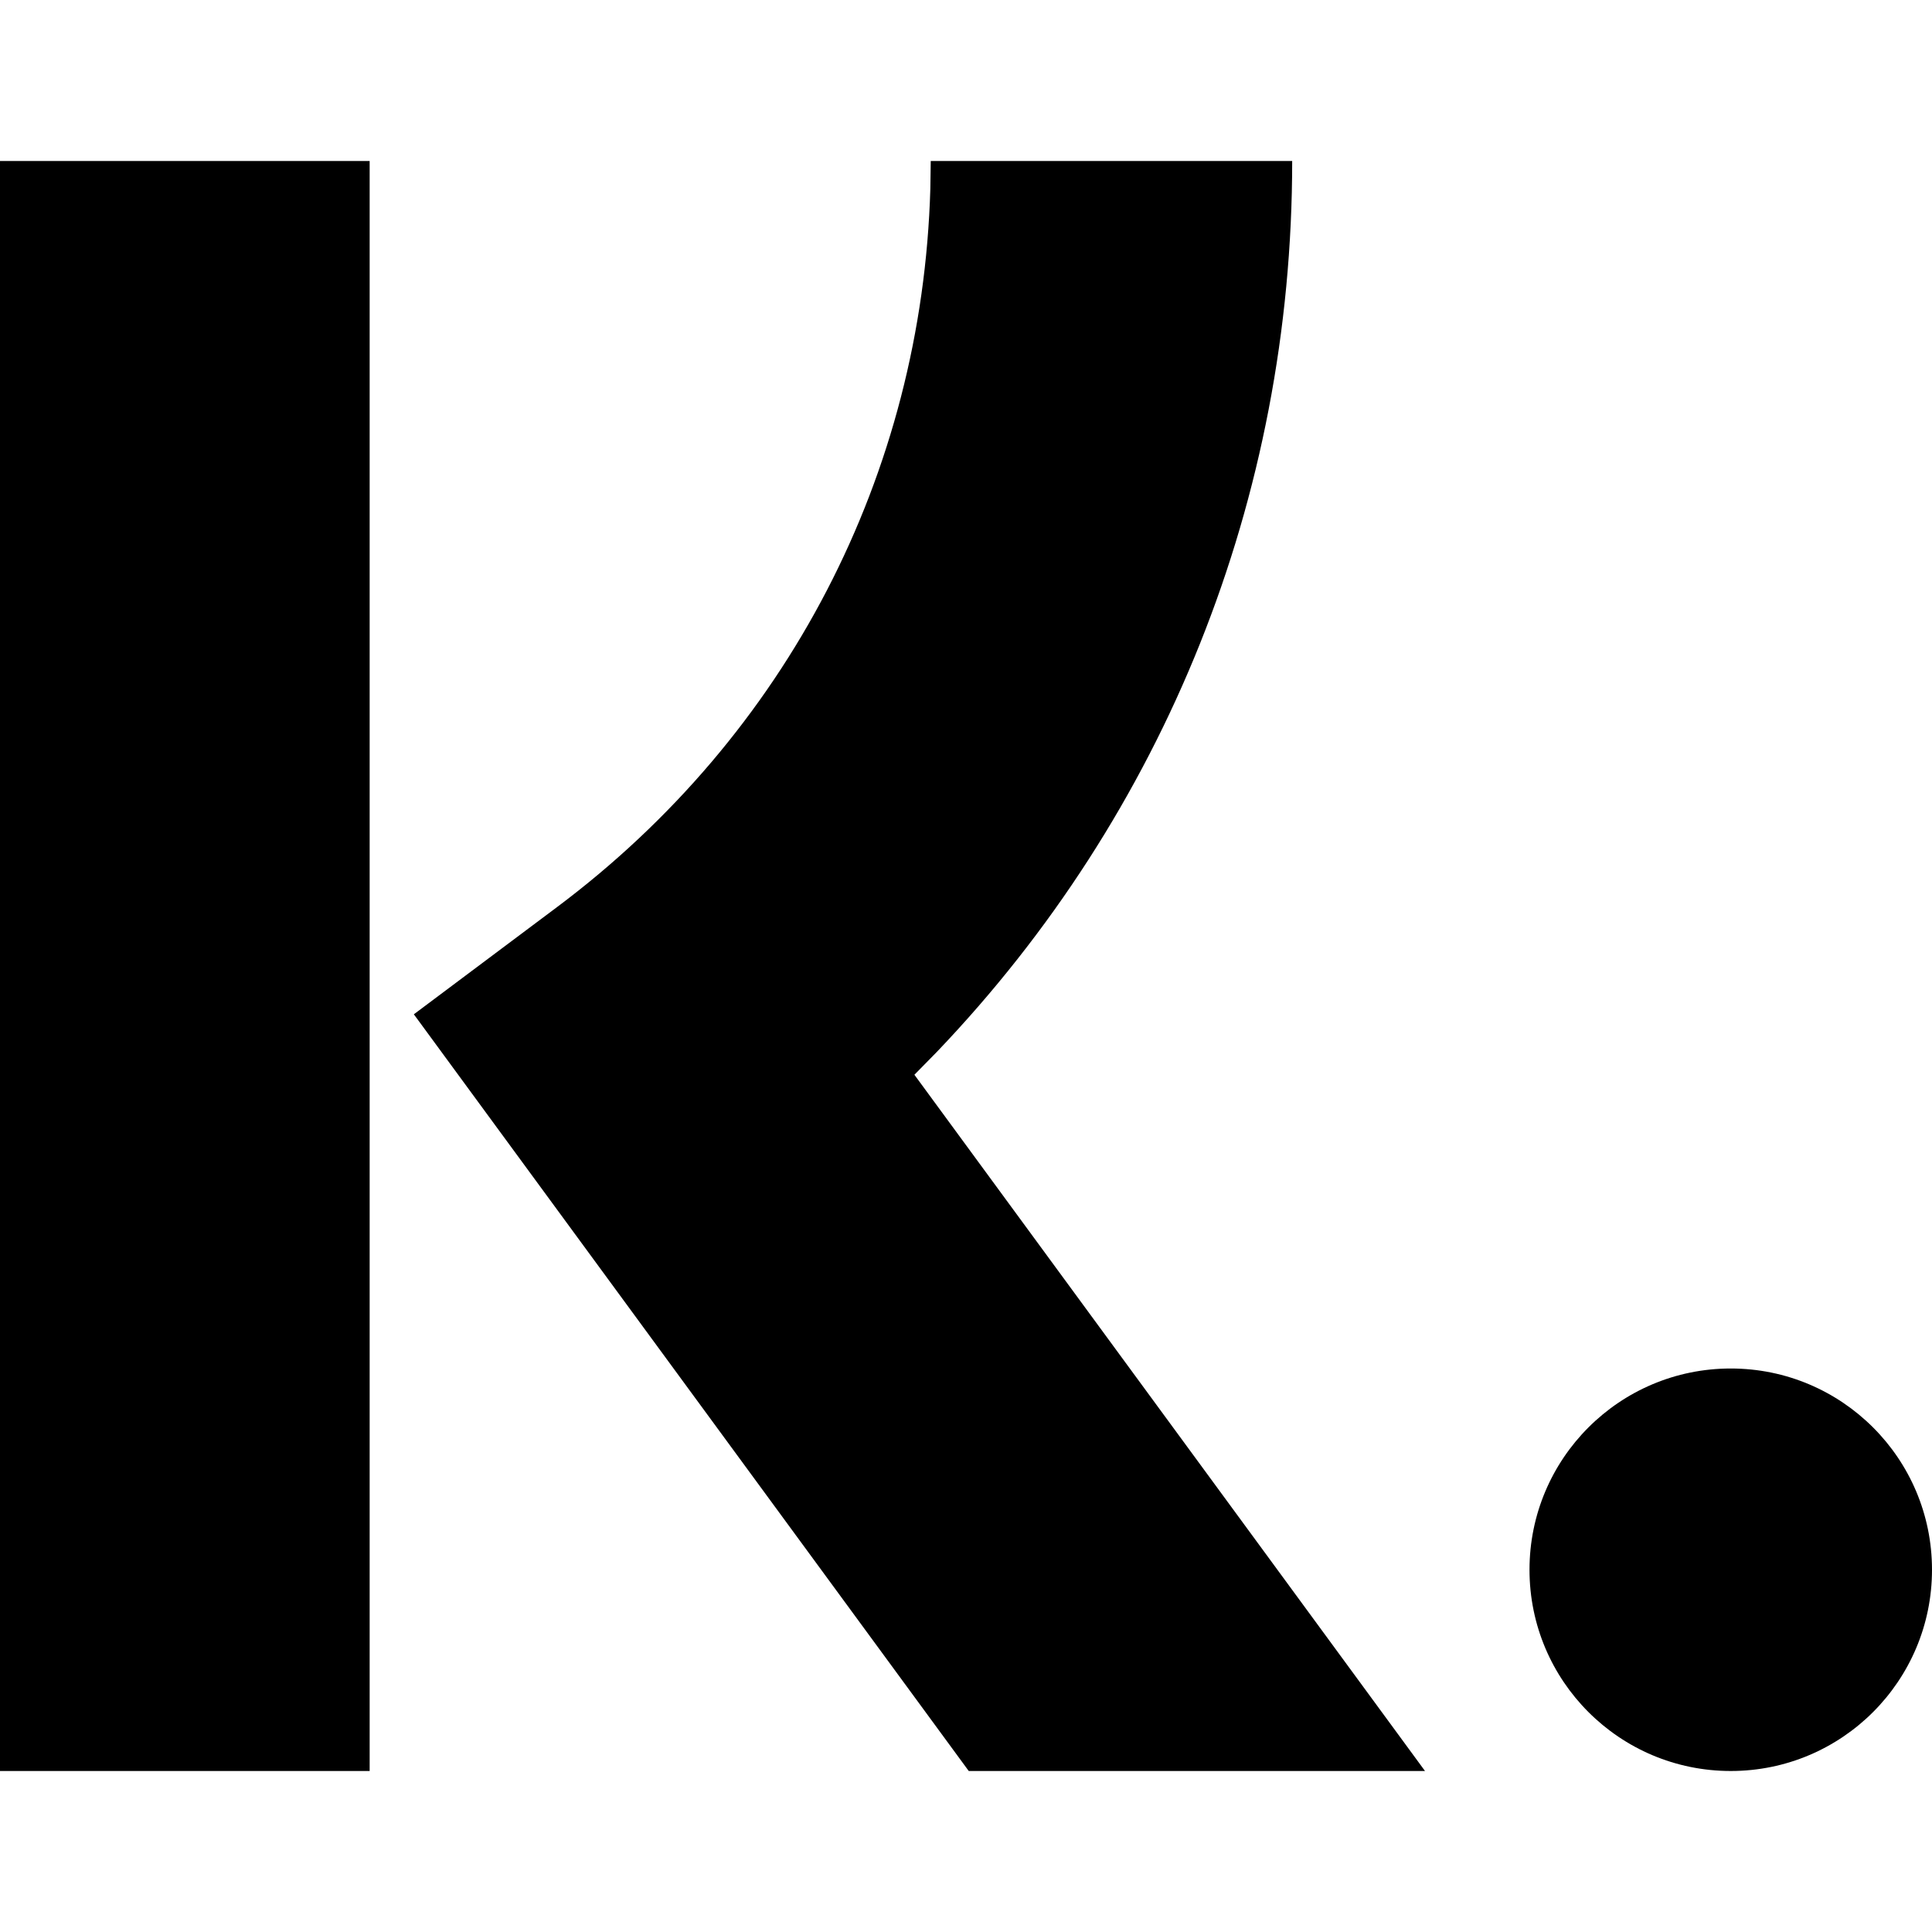
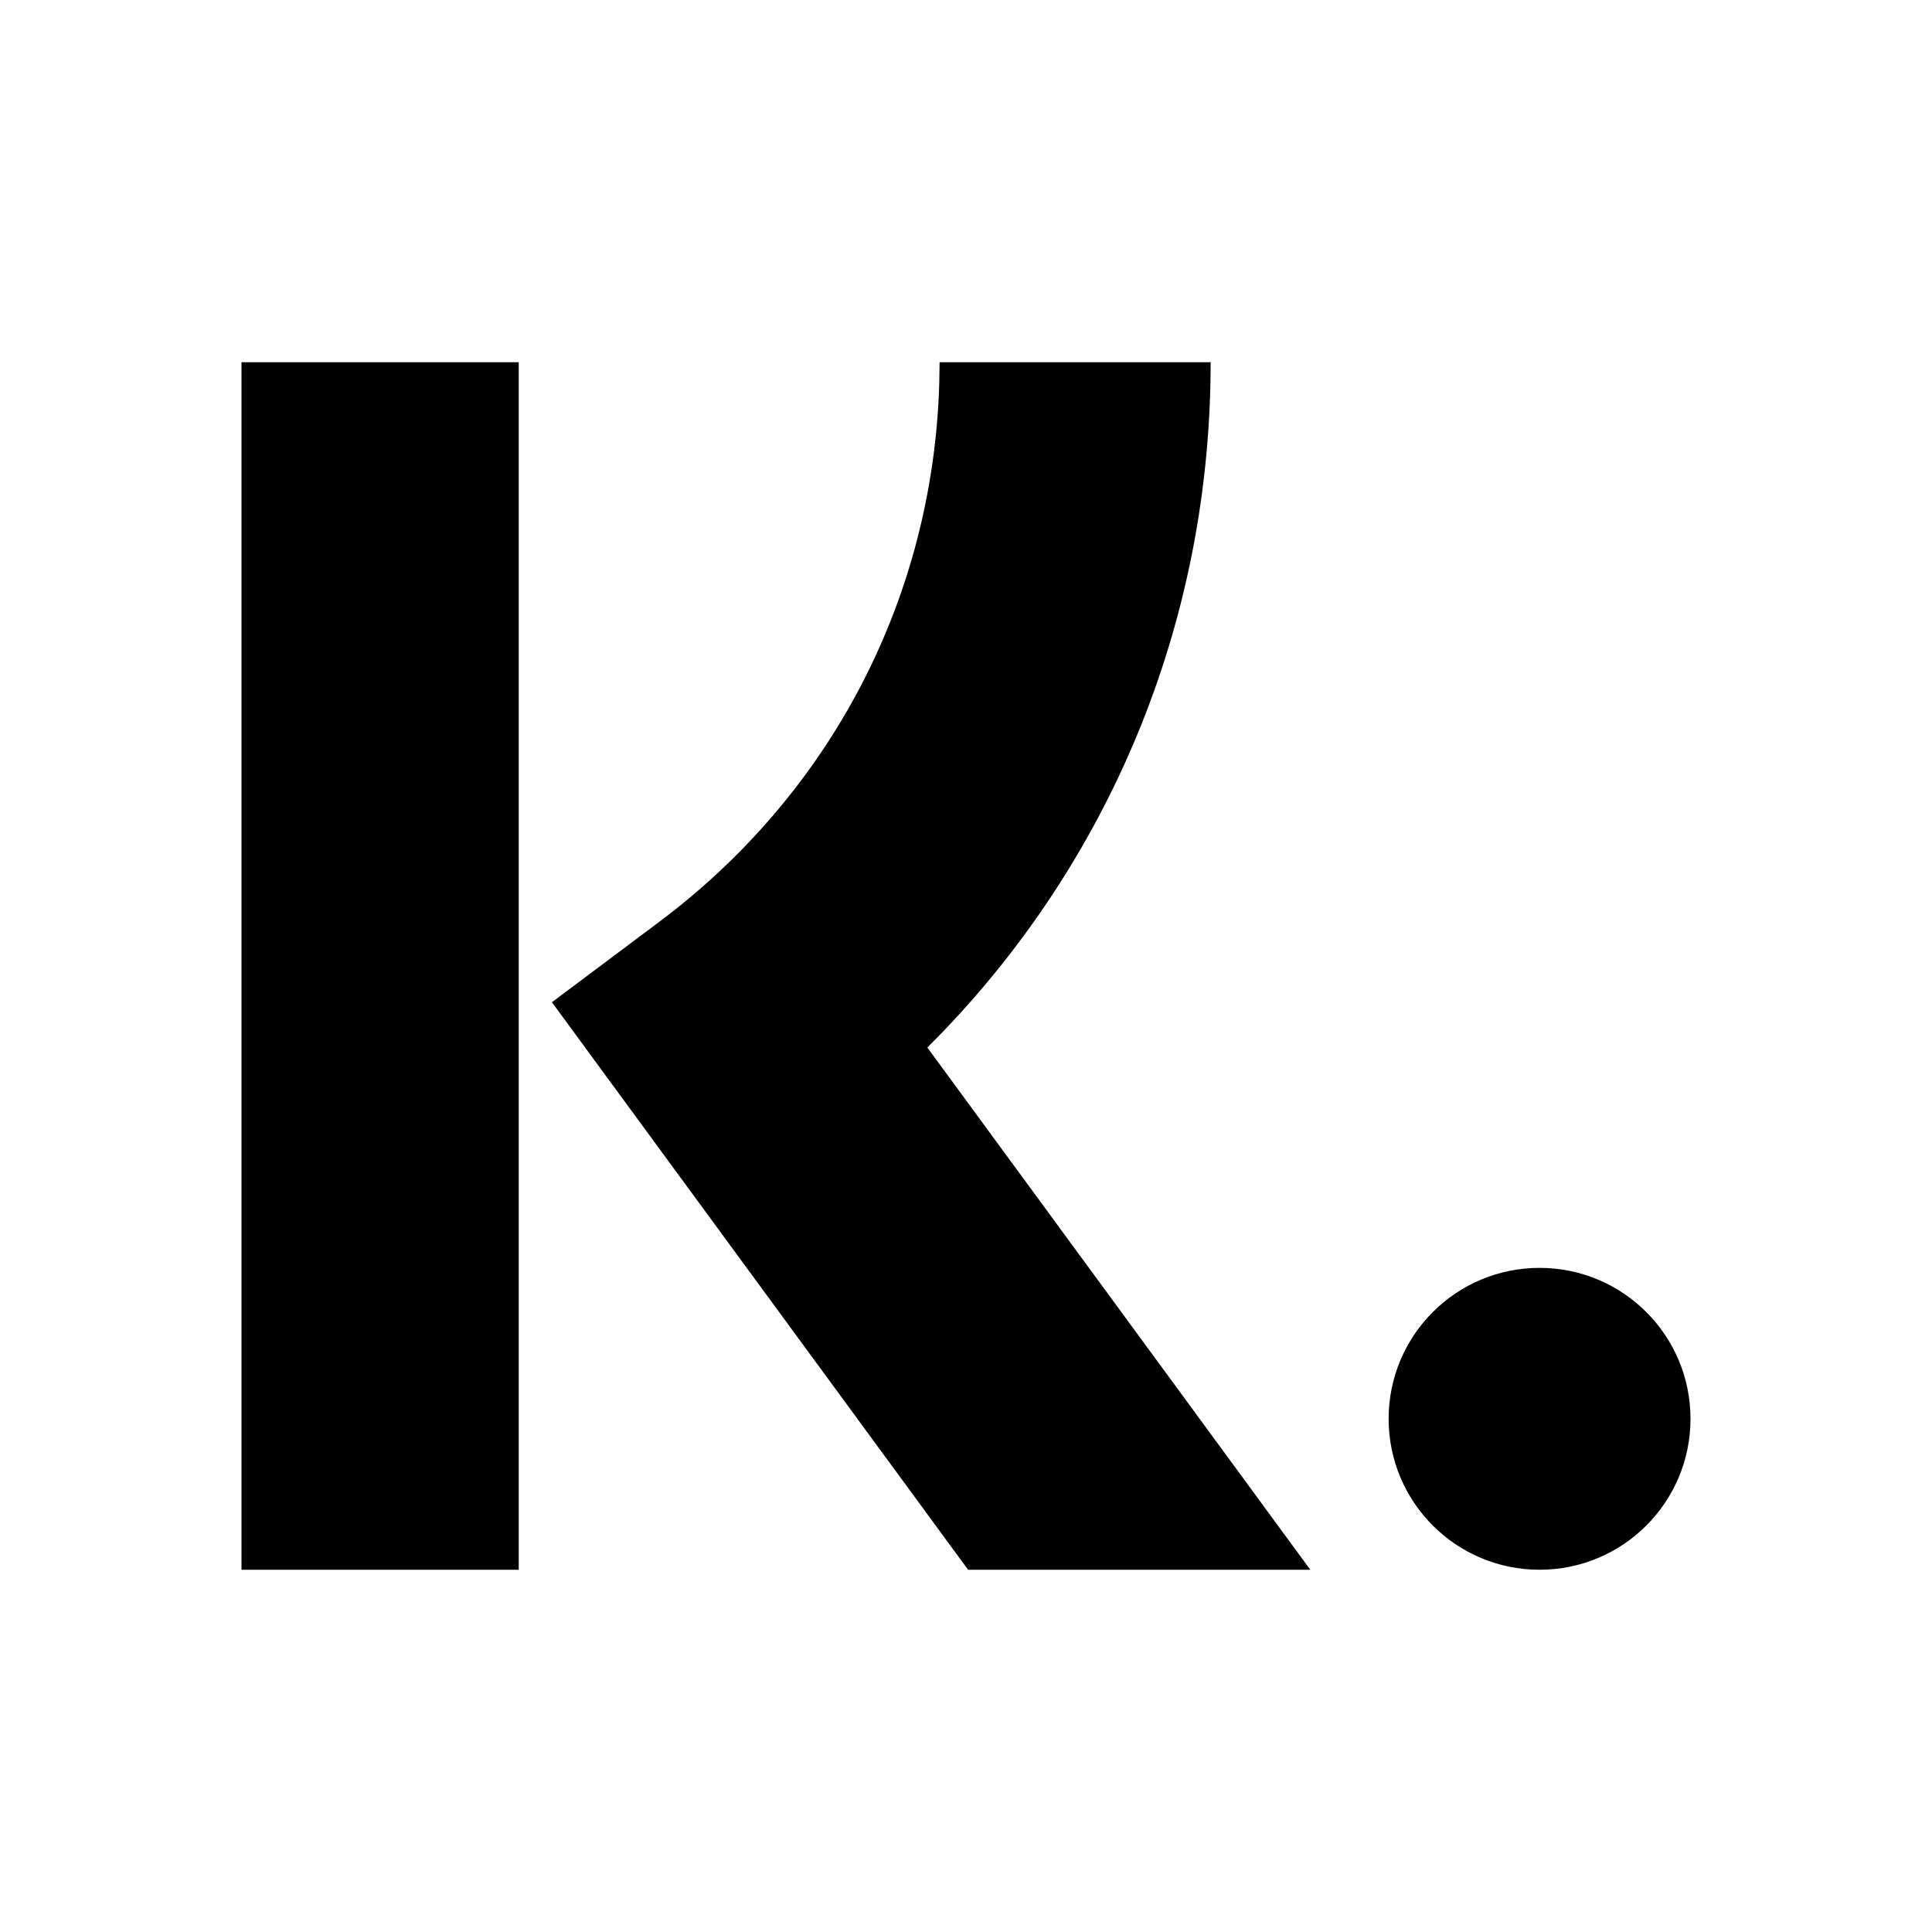
<svg xmlns="http://www.w3.org/2000/svg" width="24" height="24" viewBox="0 0 24 24" fill="currentColor">
-   <path d="M4.592,2v20H0V2h4.592ZM16.052,2c0,4.194-1.583,8.105-4.415,11.068l-.278.283,6.343,8.649h-5.668l-6.893-9.4,1.779-1.332c2.858-2.14,4.535-5.378,4.637-8.924l.005-.344h4.49ZM21.5,17c1.381,0,2.5,1.119,2.5,2.5s-1.119,2.5-2.5,2.5-2.5-1.119-2.5-2.5,1.119-2.5,2.5-2.5Z" />
+   <path d="M6.444,4.5v15h-3.444V4.5h3.444ZM15.039,4.5c0,3.145-1.187,6.079-3.311,8.301l-.208.212,4.757,6.487h-4.251l-5.17-7.05,1.334-.999c2.143-1.605,3.401-4.033,3.478-6.693l.004-.258s3.367,0,3.368,0ZM19.125,15.75c1.036,0,1.875.839,1.875,1.875s-.839,1.875-1.875,1.875-1.875-.839-1.875-1.875.839-1.875,1.875-1.875Z" />
</svg>
